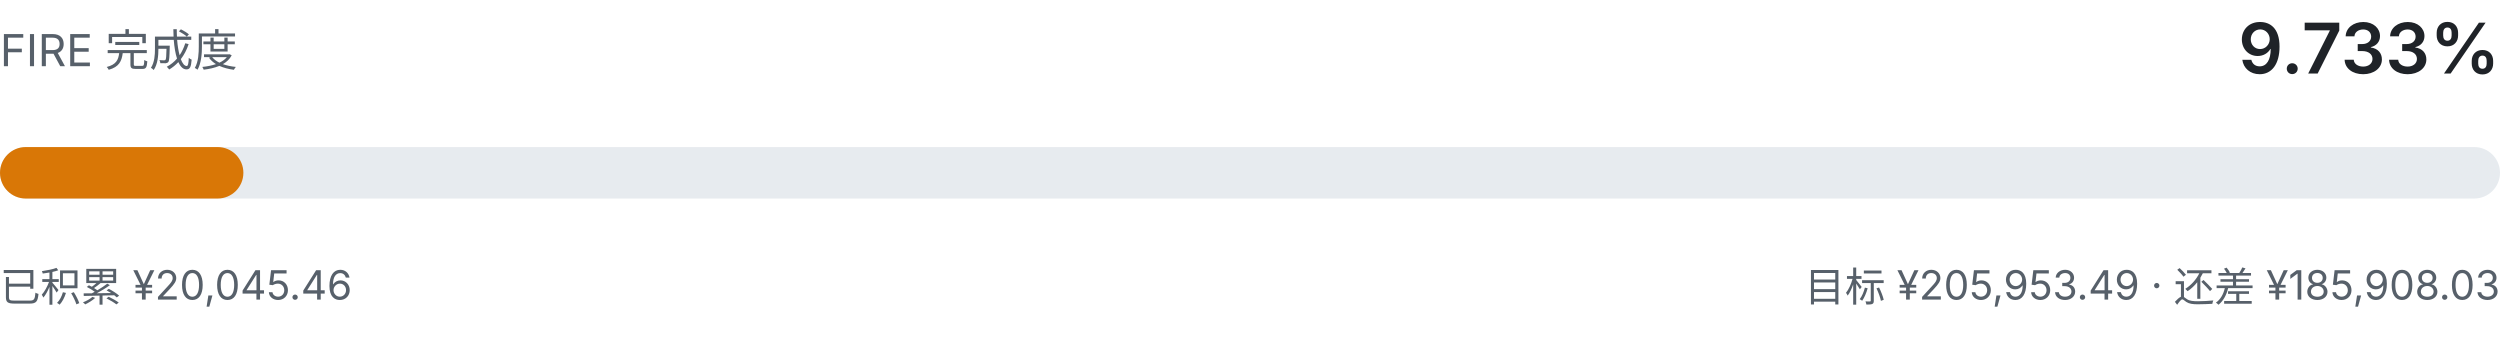
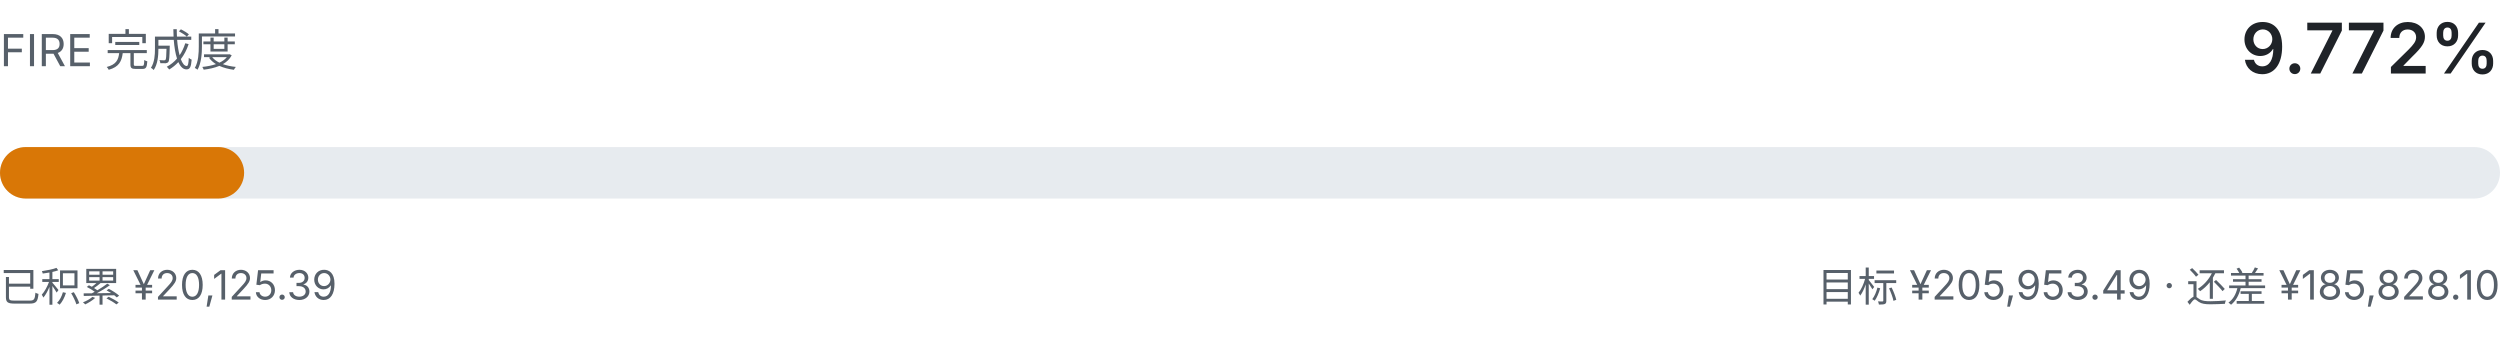
- <svg xmlns="http://www.w3.org/2000/svg" viewBox="0 0 680 92" width="680" height="92" role="img" aria-label="FIRE 完成度 9.733%">
+ <svg xmlns="http://www.w3.org/2000/svg" viewBox="0 0 680 92" width="680" height="92" role="img" aria-label="FIRE 完成度 9.772%">
  <style>
    .fg { fill: #1f2328; font-family: ui-sans-serif, system-ui, -apple-system, "Segoe UI", sans-serif; }
    .fg-muted { fill: #57606a; font-family: ui-sans-serif, system-ui, -apple-system, "Segoe UI", sans-serif; }
    .track { fill: #e7ebef; }
    .fill { fill: #d97706; }
    @media (prefers-color-scheme: dark) {
      .fg { fill: #e6edf3; }
      .fg-muted { fill: #8b949e; }
      .track { fill: #21262d; }
      .fill { fill: #f0b429; }
    }
  </style>
  <text class="fg-muted" x="0" y="18" font-size="12">FIRE 完成度</text>
-   <text class="fg" x="680" y="20" text-anchor="end" font-size="19" font-weight="600">9.733%</text>
+   <text class="fg" x="680" y="20" text-anchor="end" font-size="19" font-weight="600">9.772%</text>
  <rect class="track" x="0" y="40" width="680" height="14" rx="7.0" />
-   <rect class="fill" x="0" y="40" width="66.2" height="14" rx="7.0" />
-   <text class="fg-muted" x="0" y="82" font-size="11">已积累 ¥20,045.46</text>
-   <text class="fg-muted" x="680" y="82" text-anchor="end" font-size="11">目标 ¥205,953.49 · 还差 ¥185,908.03</text>
+   <rect class="fill" x="0" y="40" width="66.4" height="14" rx="7.0" />
+   <text class="fg-muted" x="0" y="82" font-size="11">已积累 ¥20,125.39</text>
+   <text class="fg-muted" x="680" y="82" text-anchor="end" font-size="11">目标 ¥205,953.49 · 还差 ¥185,828.10</text>
</svg>
